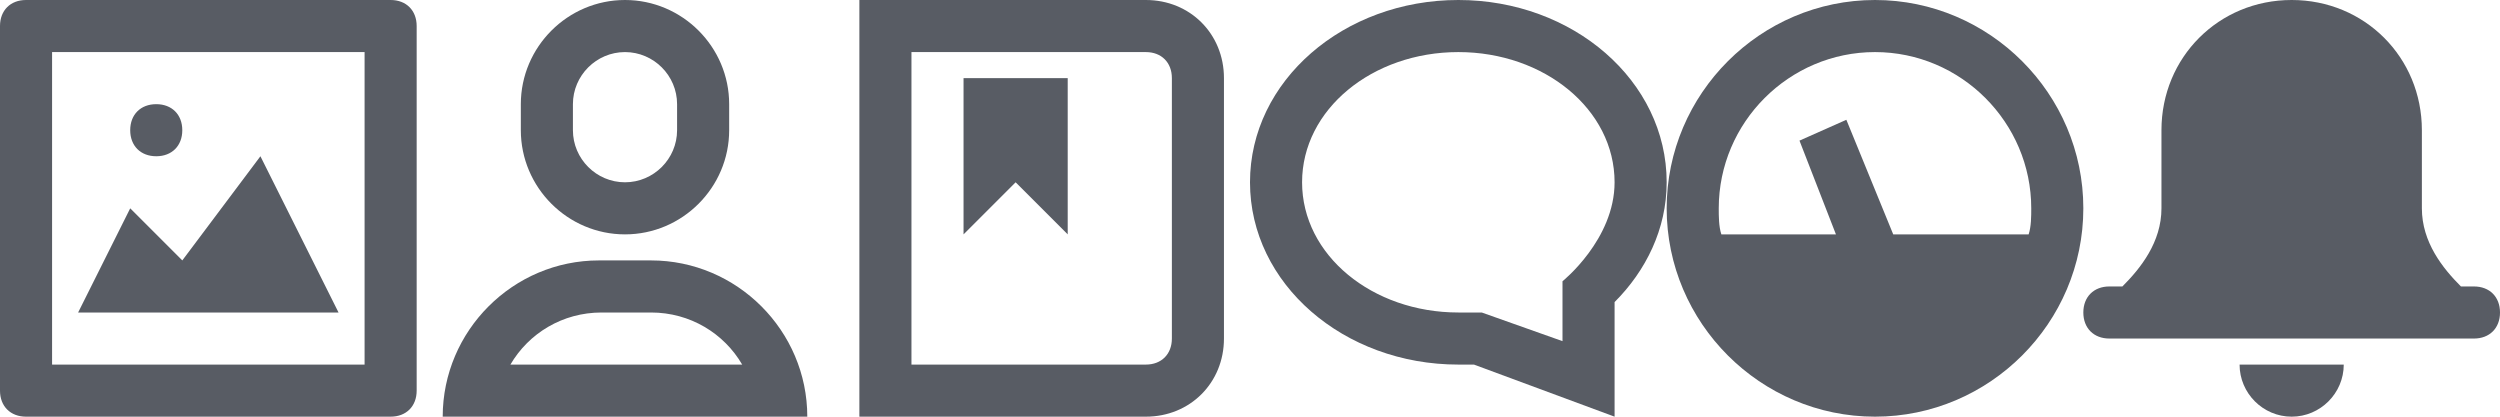
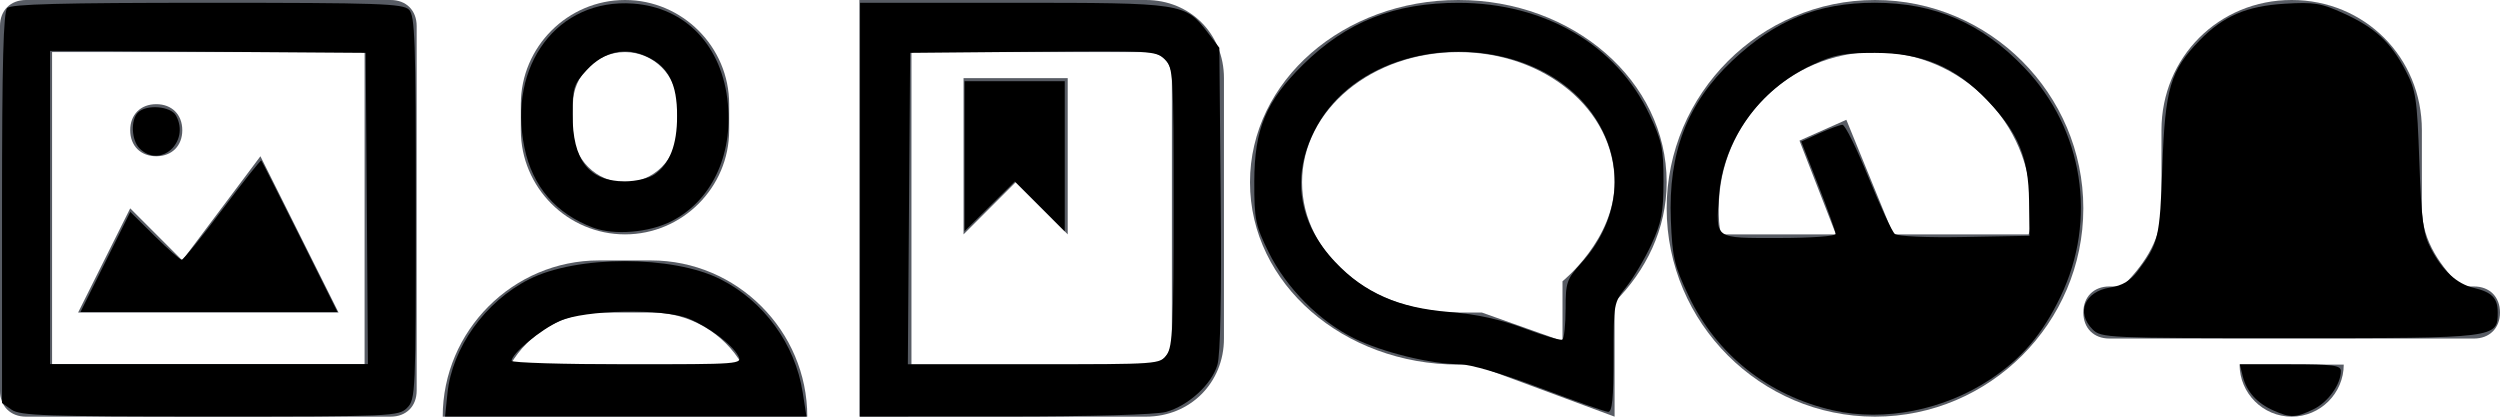
- <svg xmlns="http://www.w3.org/2000/svg" x="0px" y="0px" width="96px" height="16px" viewBox="0 0 96 16">
-   <g transform="translate(0, 0)">
-     <path fill="#585c64" d="M15,16H1c-0.6,0-1-0.4-1-1V1c0-0.6,0.4-1,1-1h14c0.6,0,1,0.4,1,1v14C16,15.6,15.6,16,15,16z M2,14h12V2H2V14  z" />
-     <path data-color="color-2" fill="#585c64" d="M6,4c0.6,0,1,0.4,1,1S6.6,6,6,6S5,5.6,5,5S5.4,4,6,4z" />
-     <polygon data-color="color-2" fill="#585c64" points="3,12 5,8 7,10 10,6 13,12 " />
+ <svg xmlns="http://www.w3.org/2000/svg" x="0px" y="0px" width="96px" height="16px" viewBox="0 0 96 16" version="1.1" id="svg36">
+   <defs id="defs40" />
+   <g transform="translate(0, 0)" id="g8">
+     <path fill="#585c64" d="M15,16H1c-0.6,0-1-0.4-1-1V1c0-0.6,0.4-1,1-1h14c0.6,0,1,0.4,1,1v14C16,15.6,15.6,16,15,16z M2,14h12V2H2V14  z" id="path2" />
+     <path data-color="color-2" fill="#585c64" d="M6,4c0.6,0,1,0.4,1,1S6.6,6,6,6S5,5.6,5,5S5.4,4,6,4z" id="path4" />
+     <polygon data-color="color-2" fill="#585c64" points="3,12 5,8 7,10 10,6 13,12 " id="polygon6" />
  </g>
-   <g transform="translate(16, 0)">
-     <path fill="#585c64" d="M8,2c1.1,0,2,0.9,2,2v1c0,1.1-0.9,2-2,2S6,6.1,6,5V4C6,2.9,6.9,2,8,2 M8,0C5.8,0,4,1.8,4,4v1  c0,2.2,1.8,4,4,4s4-1.8,4-4V4C12,1.8,10.2,0,8,0L8,0z" />
-     <path data-color="color-2" fill="#585c64" d="M9,12c1.5,0,2.8,0.8,3.5,2l-8.9,0c0.7-1.2,2-2,3.5-2H9 M9,10H7c-3.3,0-6,2.7-6,6v0h14v0  C15,12.7,12.3,10,9,10L9,10z" />
+   <g transform="translate(16, 0)" id="g14">
+     <path fill="#585c64" d="M8,2c1.1,0,2,0.9,2,2v1c0,1.1-0.9,2-2,2S6,6.1,6,5V4C6,2.9,6.9,2,8,2 M8,0C5.8,0,4,1.8,4,4v1  c0,2.2,1.8,4,4,4s4-1.8,4-4V4C12,1.8,10.2,0,8,0L8,0z" id="path10" />
+     <path data-color="color-2" fill="#585c64" d="M9,12c1.5,0,2.8,0.8,3.5,2l-8.9,0c0.7-1.2,2-2,3.5-2H9 M9,10H7c-3.3,0-6,2.7-6,6v0h14v0  C15,12.7,12.3,10,9,10L9,10z" id="path12" />
  </g>
-   <g transform="translate(32, 0)">
-     <path fill="#585c64" d="M12,0H1v16h11c1.7,0,3-1.3,3-3V3C15,1.3,13.7,0,12,0z M13,13c0,0.6-0.4,1-1,1H3V2h9c0.6,0,1,0.4,1,1V13z" />
-     <polygon data-color="color-2" fill="#585c64" points="5,9 7,7 9,9 9,3 5,3 " />
+   <g transform="translate(32, 0)" id="g20">
+     <path fill="#585c64" d="M12,0H1v16h11c1.7,0,3-1.3,3-3V3C15,1.3,13.7,0,12,0z M13,13c0,0.6-0.4,1-1,1H3V2h9c0.6,0,1,0.4,1,1V13z" id="path16" />
+     <polygon data-color="color-2" fill="#585c64" points="5,9 7,7 9,9 9,3 5,3 " id="polygon18" />
  </g>
-   <g transform="translate(48, 0)">
-     <path fill="#585c64" d="M8,0C3.6,0,0,3.1,0,7c0,3.9,3.6,7,8,7c0.2,0,0.4,0,0.6,0l5.4,2v-4.4c1.2-1.2,2-2.8,2-4.6C16,3.1,12.4,0,8,0z   M12,10.8v2.3L8.9,12c0,0-0.7,0-0.9,0c-3.3,0-6-2.2-6-5s2.7-5,6-5s6,2.2,6,5C14,9.2,12,10.8,12,10.8z" />
+   <g transform="translate(48, 0)" id="g24">
+     <path fill="#585c64" d="M8,0C3.6,0,0,3.1,0,7c0,3.9,3.6,7,8,7c0.2,0,0.4,0,0.6,0l5.4,2v-4.4c1.2-1.2,2-2.8,2-4.6C16,3.1,12.4,0,8,0z   M12,10.8v2.3L8.9,12c0,0-0.7,0-0.9,0c-3.3,0-6-2.2-6-5s2.7-5,6-5s6,2.2,6,5C14,9.2,12,10.8,12,10.8z" id="path22" />
  </g>
-   <g transform="translate(64, 0)">
-     <path fill="#585c64" d="M8,0C3.6,0,0,3.6,0,8s3.6,8,8,8s8-3.6,8-8S12.4,0,8,0z M13.9,9H8.7L6.9,4.6L5.1,5.4L6.5,9H2.1  C2,8.7,2,8.3,2,8c0-3.3,2.7-6,6-6s6,2.7,6,6C14,8.3,14,8.7,13.9,9z" />
+   <g transform="translate(64, 0)" id="g28">
+     <path fill="#585c64" d="M8,0C3.6,0,0,3.6,0,8s3.6,8,8,8s8-3.6,8-8S12.4,0,8,0z M13.9,9H8.7L6.9,4.6L5.1,5.4L6.5,9H2.1  C2,8.7,2,8.3,2,8c0-3.3,2.7-6,6-6s6,2.7,6,6C14,8.3,14,8.7,13.9,9z" id="path26" />
  </g>
-   <g transform="translate(80, 0)">
-     <path data-color="color-2" fill="#585c64" d="M10,14H6c0,1.1,0.9,2,2,2S10,15.1,10,14z" />
-     <path fill="#585c64" d="M15,11h-0.5C13.8,10.3,13,9.3,13,8V5c0-2.8-2.2-5-5-5S3,2.2,3,5v3c0,1.3-0.8,2.3-1.5,3H1c-0.6,0-1,0.4-1,1  s0.4,1,1,1h14c0.6,0,1-0.4,1-1S15.6,11,15,11z" />
+   <g transform="translate(80, 0)" id="g34">
+     <path data-color="color-2" fill="#585c64" d="M10,14H6c0,1.1,0.9,2,2,2S10,15.1,10,14z" id="path30" />
+     <path fill="#585c64" d="M15,11h-0.5C13.8,10.3,13,9.3,13,8V5c0-2.8-2.2-5-5-5S3,2.2,3,5v3c0,1.3-0.8,2.3-1.5,3H1c-0.6,0-1,0.4-1,1  s0.4,1,1,1h14c0.6,0,1-0.4,1-1S15.6,11,15,11z" id="path32" />
  </g>
+   <path style="fill:#000000;fill-opacity:1;stroke-width:0.167" d="M 0.45,15.735 0.078,15.475 V 7.992 c 0,-5.597 0.051,-7.534 0.201,-7.684 0.15,-0.15 2.086,-0.201 7.681,-0.201 6.578,0 7.512,0.032 7.744,0.263 0.231,0.231 0.263,1.154 0.263,7.61 0,7.124 -0.01,7.357 -0.334,7.681 -0.324,0.324 -0.557,0.334 -7.573,0.334 -6.28,0 -7.287,-0.034 -7.61,-0.26 z M 14.087,8.009 14.043,2.03 7.981,1.986 1.918,1.942 v 6.023 6.023 h 6.107 6.107 z" id="path44" />
+   <path style="fill:#000000;fill-opacity:1;stroke-width:0.167" d="M 1.208,15.845 C 0.771,15.781 0.332,15.647 0.231,15.546 0.012,15.327 0.08,0.551 0.301,0.33 0.378,0.253 3.817,0.191 7.944,0.191 c 5.933,0 7.549,0.046 7.721,0.217 0.172,0.172 0.217,1.757 0.217,7.562 0,6.826 -0.021,7.366 -0.298,7.643 -0.276,0.276 -0.806,0.301 -6.941,0.323 -3.653,0.014 -6.999,-0.028 -7.436,-0.091 z M 14.127,7.968 V 1.947 H 8.022 1.918 v 6.021 6.021 h 6.105 6.105 z" id="path46" />
+   <path style="fill:#000000;fill-opacity:1;stroke-width:0.167" d="M 4.047,10.059 5.004,8.137 5.933,9.056 c 0.511,0.505 0.98,0.919 1.043,0.919 0.063,0 0.767,-0.868 1.564,-1.93 0.797,-1.061 1.469,-1.908 1.493,-1.882 0.024,0.026 0.692,1.346 1.485,2.933 l 1.441,2.885 H 8.024 3.09 Z" id="path48" />
+   <path style="fill:#000000;fill-opacity:1;stroke-width:0.167" d="M 5.358,5.698 C 5.047,5.387 5.012,4.606 5.296,4.322 5.623,3.995 6.564,4.074 6.762,4.444 7.305,5.458 6.15,6.489 5.358,5.698 Z" id="path50" />
+   <path style="fill:#000000;fill-opacity:1;stroke-width:0.167" d="m 17.183,15.099 c 0.181,-1.752 1.447,-3.517 3.135,-4.373 1.836,-0.93 5.517,-0.93 7.353,0 1.667,0.845 2.861,2.487 3.151,4.335 l 0.147,0.935 h -6.939 -6.939 z m 11.163,-1.438 c -0.231,-0.431 -1.123,-1.103 -1.889,-1.423 -0.964,-0.403 -4.002,-0.347 -4.972,0.092 -0.728,0.329 -1.84,1.251 -1.84,1.525 0,0.074 1.997,0.134 4.438,0.134 4.355,0 4.435,-0.006 4.263,-0.328 z" id="path52" />
+   <path style="fill:#000000;fill-opacity:1;stroke-width:0.167" d="M 22.784,8.743 C 21.348,8.208 20.45,7.165 20.141,5.675 19.482,2.502 21.42,-0.071 24.31,0.138 26.34,0.285 27.743,1.768 27.95,3.984 28.138,5.994 27.312,7.715 25.787,8.493 24.928,8.932 23.588,9.043 22.784,8.743 Z m 2.345,-2.04 c 0.592,-0.415 0.872,-1.139 0.872,-2.255 0,-1.23 -0.328,-1.878 -1.144,-2.266 -0.833,-0.395 -1.658,-0.215 -2.327,0.509 -0.498,0.54 -0.544,0.68 -0.544,1.687 0,1.782 0.624,2.586 2.007,2.586 0.42,0 0.929,-0.117 1.134,-0.261 z" id="path54" />
+   <path style="fill:#000000;fill-opacity:1;stroke-width:0.167" d="M 33.026,8.051 V 0.107 h 5.87 c 6.545,0 6.616,0.011 7.477,1.139 l 0.45,0.59 0.052,5.783 c 0.034,3.776 -0.01,5.996 -0.128,6.395 -0.218,0.745 -1.115,1.566 -1.969,1.803 -0.382,0.106 -2.828,0.176 -6.193,0.176 l -5.561,9.33e-4 z M 44.807,13.617 c 0.222,-0.317 0.26,-1.147 0.26,-5.686 0,-5.105 -0.013,-5.328 -0.337,-5.652 C 44.406,1.954 44.214,1.943 39.671,1.986 l -4.722,0.044 -0.044,5.979 -0.044,5.979 h 4.843 c 4.815,0 4.844,-0.002 5.103,-0.372 z" id="path56" />
+   <path style="fill:#000000;fill-opacity:1;stroke-width:0.167" d="M 37.04,5.997 V 3.117 h 1.923 1.923 V 6.001 8.884 L 39.928,7.925 38.97,6.967 38.005,7.922 37.04,8.877 Z" id="path58" />
+   <path style="fill:#000000;fill-opacity:1;stroke-width:0.167" d="m 59.136,14.896 c -1.468,-0.554 -2.674,-0.908 -3.094,-0.91 -1.105,-0.005 -2.95,-0.457 -4.033,-0.99 -1.348,-0.663 -2.62,-1.943 -3.297,-3.32 -0.506,-1.028 -0.549,-1.244 -0.547,-2.709 0.004,-2.016 0.447,-3.078 1.873,-4.485 1.668,-1.646 3.509,-2.377 5.978,-2.373 3.31,0.005 6.063,1.618 7.326,4.294 0.475,1.006 0.538,1.306 0.536,2.561 -0.002,1.199 -0.074,1.578 -0.466,2.425 -0.255,0.552 -0.687,1.281 -0.958,1.621 -0.488,0.61 -0.494,0.643 -0.494,2.718 0,1.576 -0.052,2.097 -0.209,2.088 -0.115,-0.007 -1.292,-0.421 -2.615,-0.92 z m 0.984,-3.029 c 0,-1.027 0.039,-1.142 0.604,-1.768 1.34,-1.483 1.649,-3.372 0.827,-5.053 -1.984,-4.055 -9.007,-4.085 -11.067,-0.046 -0.906,1.776 -0.629,3.562 0.787,5.059 1.137,1.202 2.415,1.76 4.402,1.923 1.043,0.085 1.94,0.283 2.858,0.629 0.736,0.278 1.394,0.471 1.463,0.43 0.069,-0.041 0.125,-0.57 0.125,-1.174 z" id="path60" />
+   <path style="fill:#000000;fill-opacity:1;stroke-width:0.167" d="m 70.391,15.756 c -2.482,-0.562 -4.478,-2.143 -5.548,-4.395 -0.551,-1.16 -0.624,-1.472 -0.682,-2.909 -0.104,-2.59 0.623,-4.479 2.352,-6.113 1.657,-1.566 3.294,-2.233 5.481,-2.233 2.304,0 4.115,0.788 5.749,2.501 2.256,2.365 2.801,5.831 1.382,8.781 -0.693,1.44 -1.483,2.371 -2.697,3.177 -1.785,1.185 -4.071,1.636 -6.038,1.191 z m 0.099,-6.773 c 0,-0.086 -0.297,-0.919 -0.661,-1.851 L 69.167,5.435 69.87,5.116 c 0.387,-0.175 0.783,-0.321 0.881,-0.323 0.098,-0.002 0.546,0.903 0.996,2.011 0.45,1.108 0.906,2.089 1.015,2.179 0.116,0.096 1.231,0.145 2.684,0.118 l 2.486,-0.046 -0.016,-1.338 C 77.896,6.052 77.514,5.124 76.341,3.884 75.102,2.573 73.832,2.032 71.995,2.031 c -1.208,-6.596e-4 -1.573,0.07 -2.425,0.468 -2.019,0.943 -3.406,2.891 -3.558,4.999 -0.124,1.709 -0.22,1.641 2.299,1.641 1.231,0 2.179,-0.068 2.179,-0.155 z" id="path62" />
+   <path style="fill:#000000;fill-opacity:1;stroke-width:0.167" d="m 80.357,12.65 c -0.646,-0.646 -0.311,-1.452 0.67,-1.608 0.471,-0.075 0.773,-0.255 1.056,-0.628 0.805,-1.062 0.855,-1.273 0.952,-4.035 0.106,-2.997 0.306,-3.669 1.434,-4.831 0.906,-0.933 1.8,-1.317 3.271,-1.405 1.126,-0.067 1.395,-0.023 2.258,0.372 1.205,0.551 1.8,1.099 2.37,2.185 0.405,0.771 0.447,1.047 0.535,3.512 0.082,2.281 0.148,2.775 0.449,3.345 0.443,0.84 0.994,1.344 1.639,1.497 0.699,0.166 0.921,0.393 0.921,0.939 0,0.991 -0.011,0.992 -7.981,0.992 -7.015,0 -7.248,-0.01 -7.573,-0.334 z" id="path64" />
+   <path style="fill:#000000;fill-opacity:1;stroke-width:0.167" d="m 87.298,15.761 c -0.631,-0.279 -1.028,-0.722 -1.176,-1.312 l -0.115,-0.46 h 1.941 c 1.642,0 1.941,0.04 1.941,0.259 0,0.515 -0.499,1.207 -1.063,1.474 -0.686,0.325 -0.869,0.33 -1.529,0.039 z" id="path66" />
</svg>
